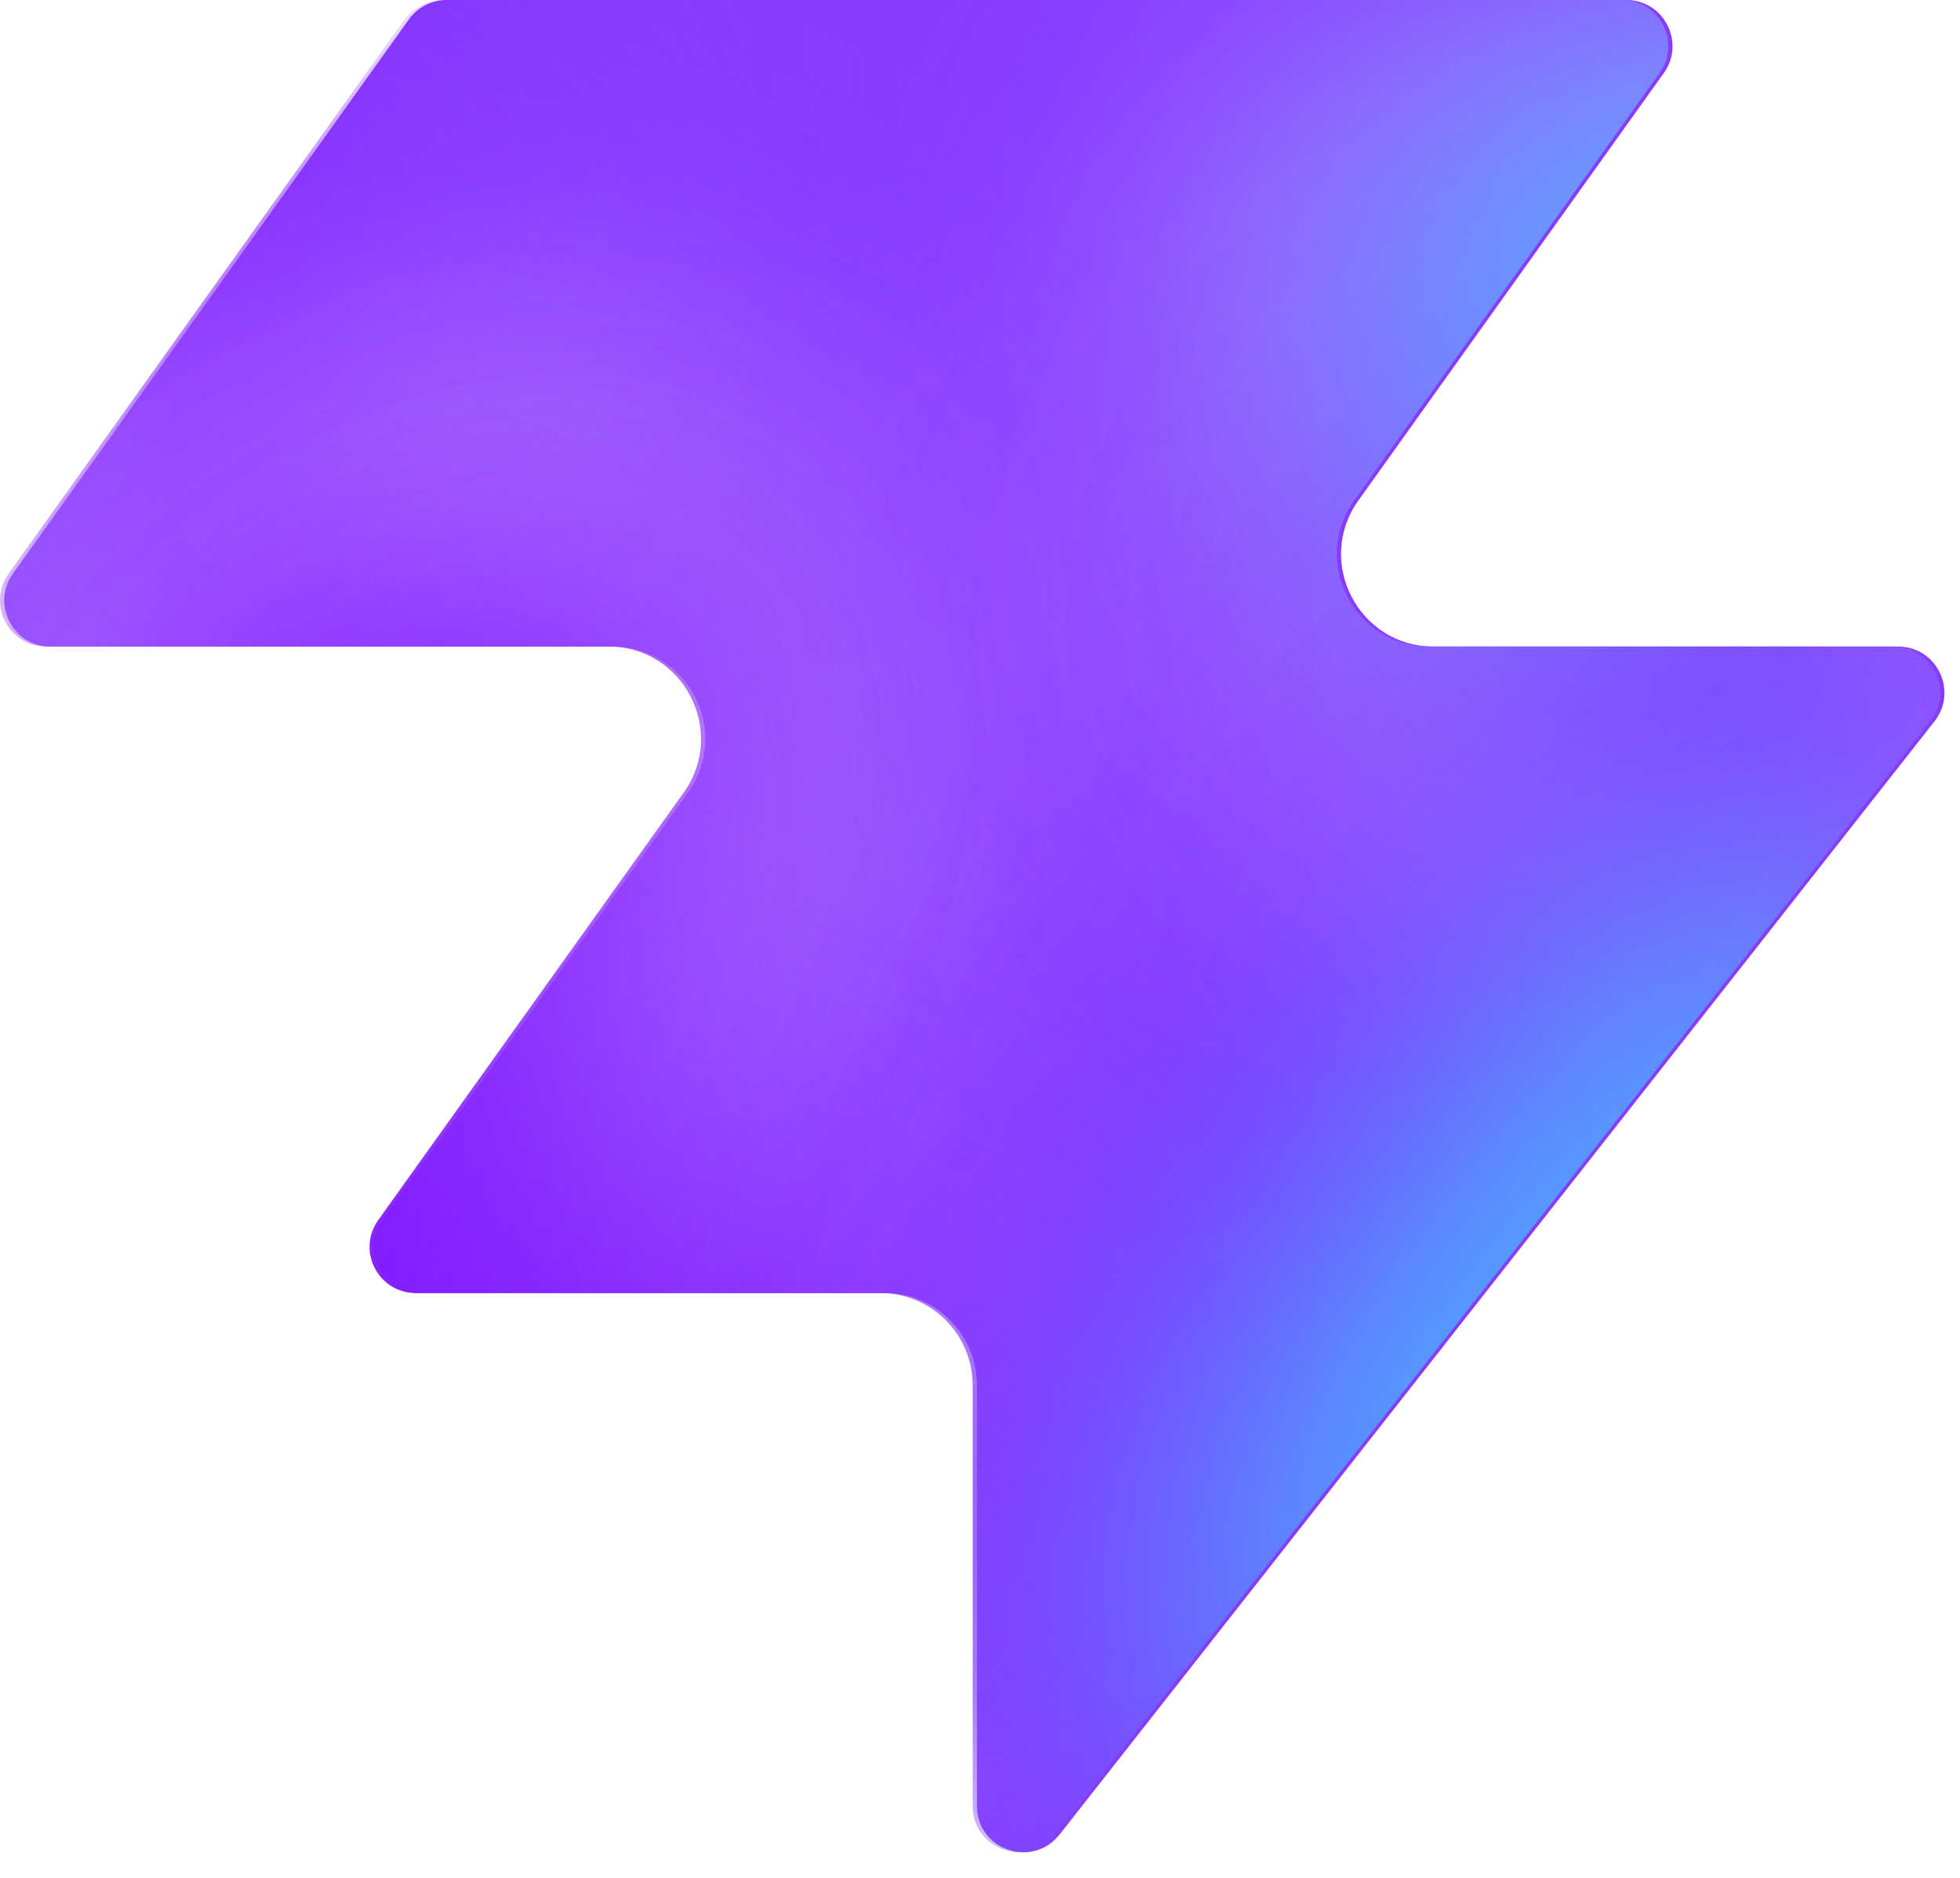
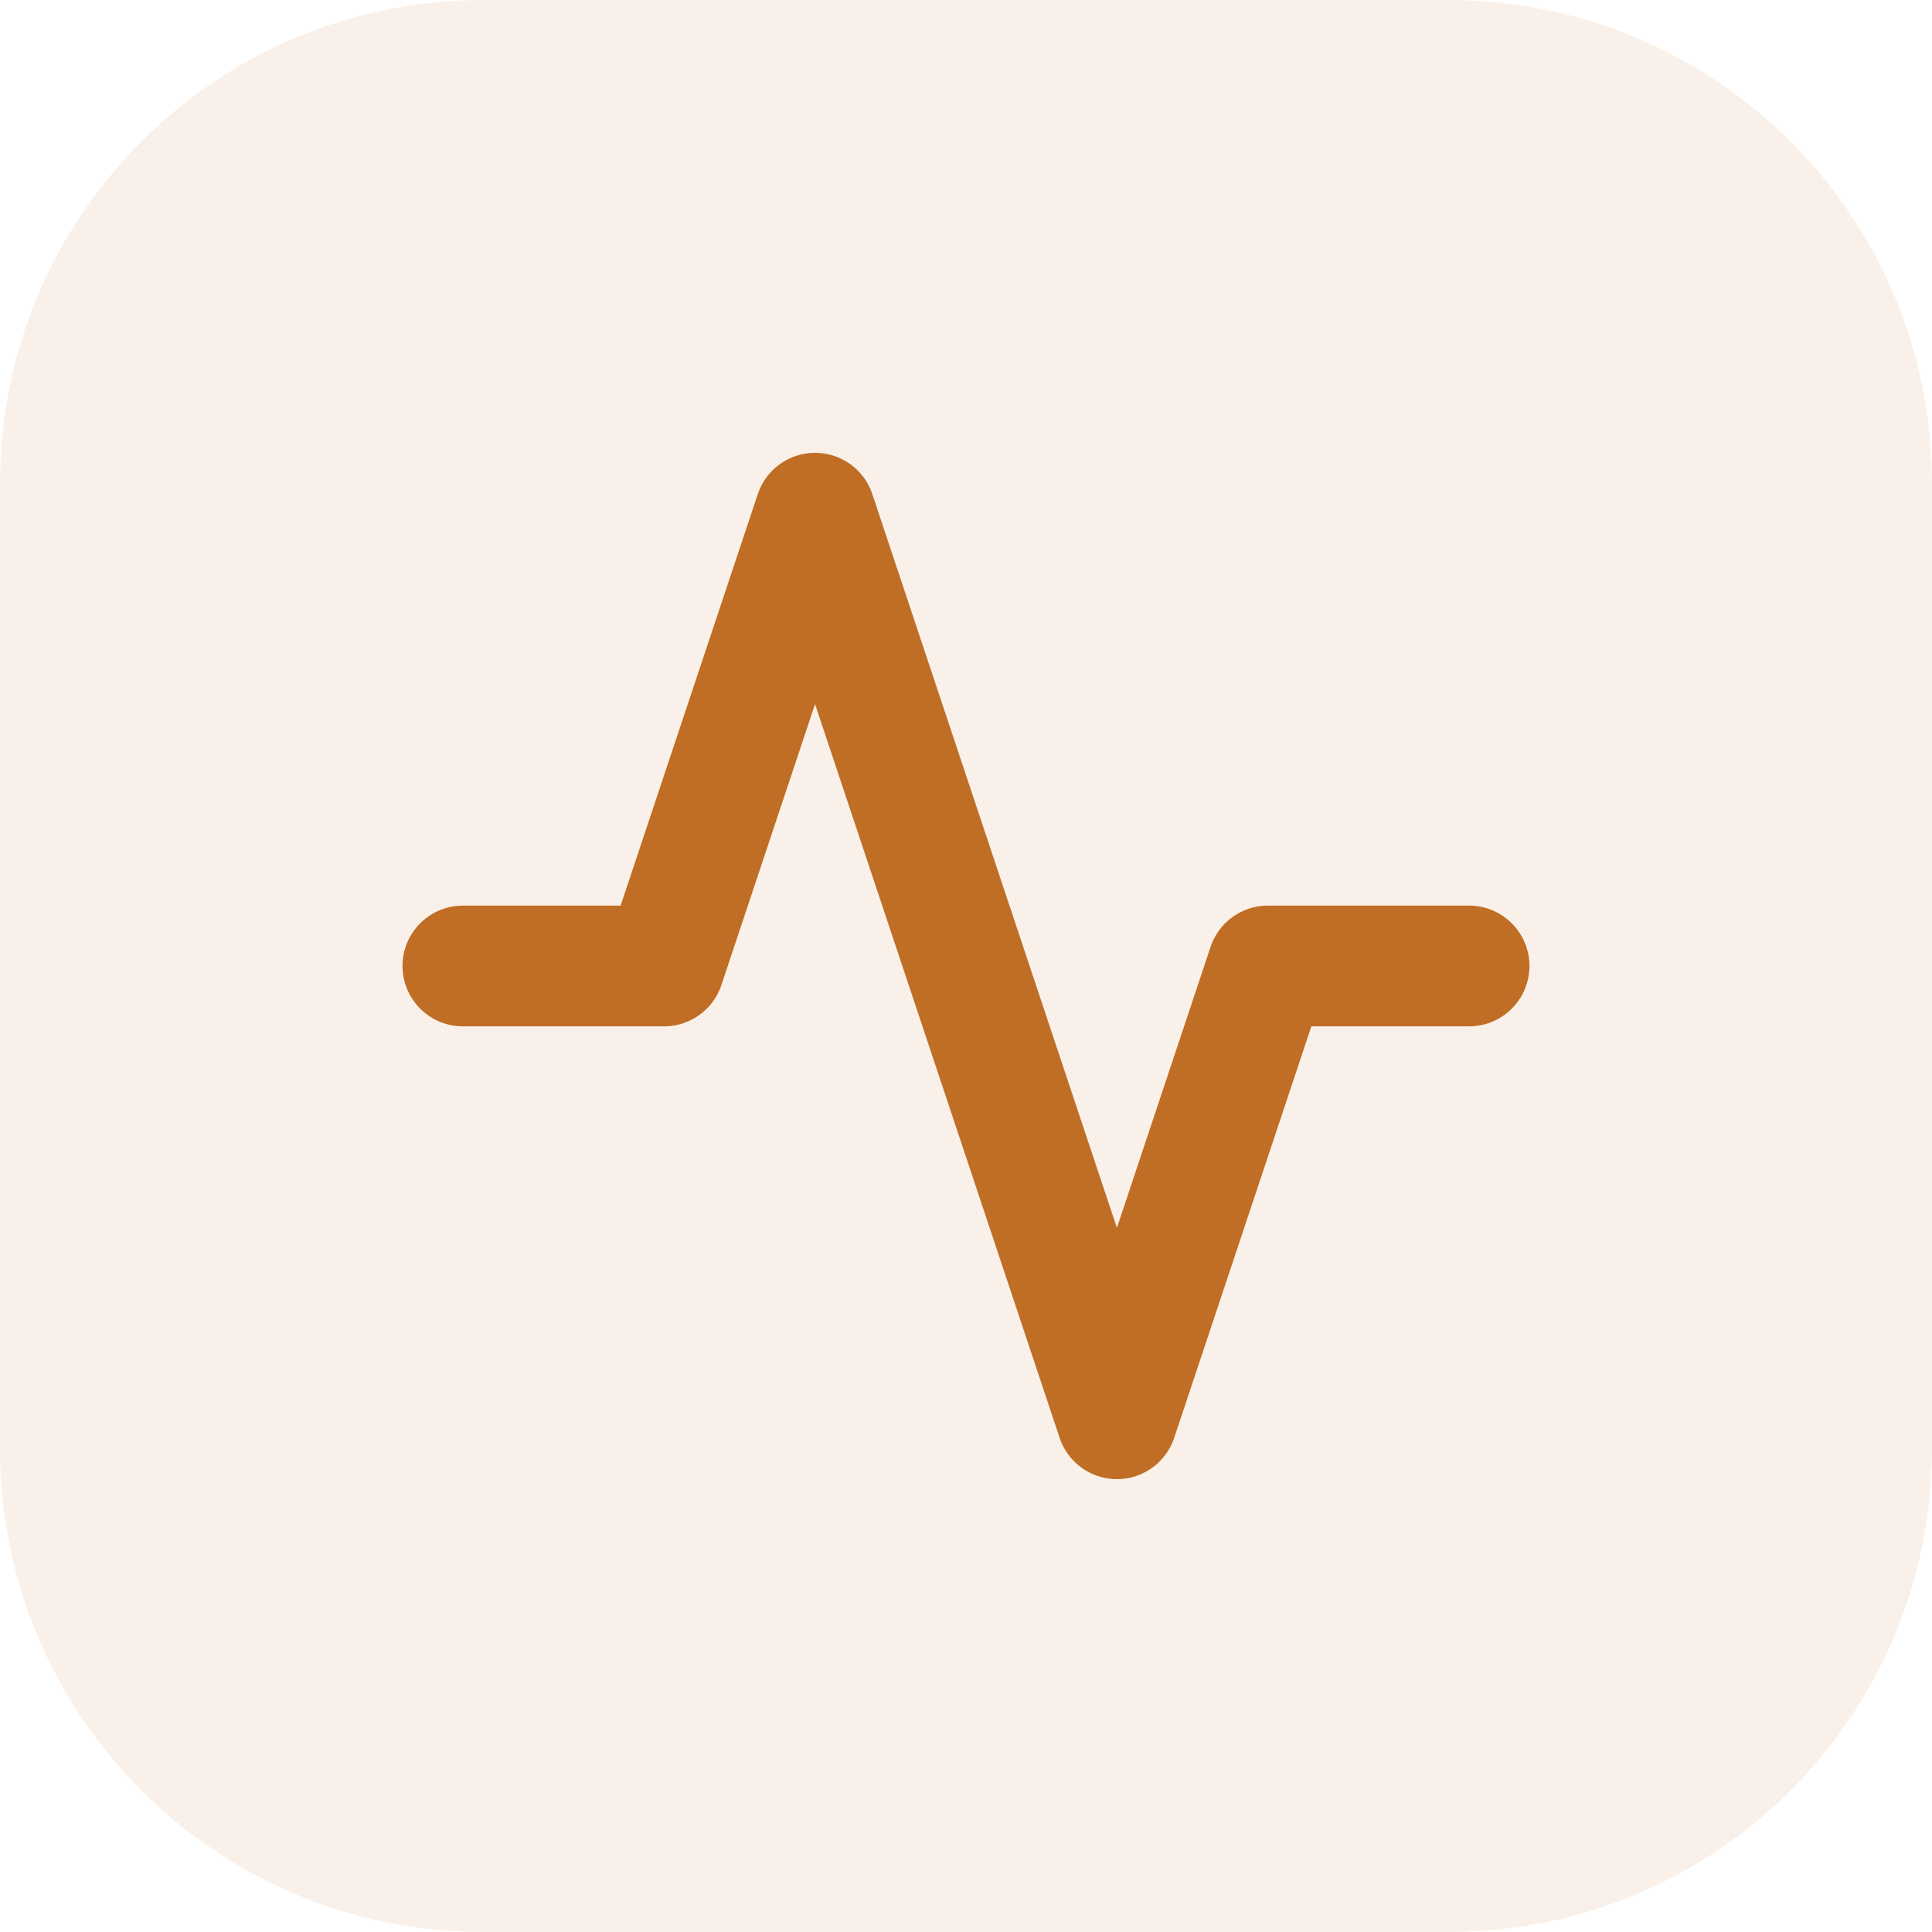
- <svg xmlns="http://www.w3.org/2000/svg" width="48" height="46" fill="none" viewBox="0 0 48 46">
-   <path fill="#863bff" d="M25.946 44.938c-.664.845-2.021.375-2.021-.698V33.937a2.26 2.26 0 0 0-2.262-2.262H10.287c-.92 0-1.456-1.04-.92-1.788l7.48-10.471c1.07-1.497 0-3.578-1.842-3.578H1.237c-.92 0-1.456-1.04-.92-1.788L10.013.474c.214-.297.556-.474.92-.474h28.894c.92 0 1.456 1.04.92 1.788l-7.48 10.471c-1.07 1.498 0 3.579 1.842 3.579h11.377c.943 0 1.473 1.088.89 1.83L25.947 44.94z" style="fill:#863bff;fill:color(display-p3 .525 .23 1);fill-opacity:1" />
-   <mask id="a" width="48" height="46" x="0" y="0" maskUnits="userSpaceOnUse" style="mask-type:alpha">
-     <path fill="#000" d="M25.842 44.938c-.664.844-2.021.375-2.021-.698V33.937a2.26 2.26 0 0 0-2.262-2.262H10.183c-.92 0-1.456-1.04-.92-1.788l7.48-10.471c1.07-1.498 0-3.579-1.842-3.579H1.133c-.92 0-1.456-1.04-.92-1.787L9.91.473c.214-.297.556-.474.92-.474h28.894c.92 0 1.456 1.04.92 1.788l-7.48 10.471c-1.07 1.498 0 3.578 1.842 3.578h11.377c.943 0 1.473 1.088.89 1.832L25.843 44.94z" style="fill:#000;fill-opacity:1" />
-   </mask>
-   <g mask="url(#a)">
-     <g filter="url(#b)">
-       <ellipse cx="5.508" cy="14.704" fill="#ede6ff" rx="5.508" ry="14.704" style="fill:#ede6ff;fill:color(display-p3 .927 .903 1);fill-opacity:1" transform="matrix(.00324 1 1 -.00324 -4.47 31.516)" />
-     </g>
-     <g filter="url(#c)">
-       <ellipse cx="10.399" cy="29.851" fill="#ede6ff" rx="10.399" ry="29.851" style="fill:#ede6ff;fill:color(display-p3 .927 .903 1);fill-opacity:1" transform="matrix(.00324 1 1 -.00324 -39.328 7.883)" />
-     </g>
-     <g filter="url(#d)">
-       <ellipse cx="5.508" cy="30.487" fill="#7e14ff" rx="5.508" ry="30.487" style="fill:#7e14ff;fill:color(display-p3 .492 .077 1);fill-opacity:1" transform="rotate(89.814 -25.913 -14.639)scale(1 -1)" />
-     </g>
-     <g filter="url(#e)">
-       <ellipse cx="5.508" cy="30.599" fill="#7e14ff" rx="5.508" ry="30.599" style="fill:#7e14ff;fill:color(display-p3 .492 .077 1);fill-opacity:1" transform="rotate(89.814 -32.644 -3.334)scale(1 -1)" />
-     </g>
-     <g filter="url(#f)">
-       <ellipse cx="5.508" cy="30.599" fill="#7e14ff" rx="5.508" ry="30.599" style="fill:#7e14ff;fill:color(display-p3 .492 .077 1);fill-opacity:1" transform="matrix(.00324 1 1 -.00324 -34.34 30.47)" />
-     </g>
-     <g filter="url(#g)">
-       <ellipse cx="14.072" cy="22.078" fill="#ede6ff" rx="14.072" ry="22.078" style="fill:#ede6ff;fill:color(display-p3 .927 .903 1);fill-opacity:1" transform="rotate(93.35 24.506 48.493)scale(-1 1)" />
-     </g>
-     <g filter="url(#h)">
-       <ellipse cx="3.47" cy="21.501" fill="#7e14ff" rx="3.47" ry="21.501" style="fill:#7e14ff;fill:color(display-p3 .492 .077 1);fill-opacity:1" transform="rotate(89.009 28.708 47.59)scale(-1 1)" />
-     </g>
-     <g filter="url(#i)">
-       <ellipse cx="3.47" cy="21.501" fill="#7e14ff" rx="3.47" ry="21.501" style="fill:#7e14ff;fill:color(display-p3 .492 .077 1);fill-opacity:1" transform="rotate(89.009 28.708 47.59)scale(-1 1)" />
-     </g>
-     <g filter="url(#j)">
-       <ellipse cx=".387" cy="8.972" fill="#7e14ff" rx="4.407" ry="29.108" style="fill:#7e14ff;fill:color(display-p3 .492 .077 1);fill-opacity:1" transform="rotate(39.51 .387 8.972)" />
-     </g>
-     <g filter="url(#k)">
-       <ellipse cx="47.523" cy="-6.092" fill="#7e14ff" rx="4.407" ry="29.108" style="fill:#7e14ff;fill:color(display-p3 .492 .077 1);fill-opacity:1" transform="rotate(37.892 47.523 -6.092)" />
-     </g>
-     <g filter="url(#l)">
-       <ellipse cx="41.412" cy="6.333" fill="#47bfff" rx="5.971" ry="9.665" style="fill:#47bfff;fill:color(display-p3 .28 .748 1);fill-opacity:1" transform="rotate(37.892 41.412 6.333)" />
-     </g>
-     <g filter="url(#m)">
-       <ellipse cx="-1.879" cy="38.332" fill="#7e14ff" rx="4.407" ry="29.108" style="fill:#7e14ff;fill:color(display-p3 .492 .077 1);fill-opacity:1" transform="rotate(37.892 -1.88 38.332)" />
-     </g>
-     <g filter="url(#n)">
-       <ellipse cx="-1.879" cy="38.332" fill="#7e14ff" rx="4.407" ry="29.108" style="fill:#7e14ff;fill:color(display-p3 .492 .077 1);fill-opacity:1" transform="rotate(37.892 -1.88 38.332)" />
-     </g>
-     <g filter="url(#o)">
-       <ellipse cx="35.651" cy="29.907" fill="#7e14ff" rx="4.407" ry="29.108" style="fill:#7e14ff;fill:color(display-p3 .492 .077 1);fill-opacity:1" transform="rotate(37.892 35.651 29.907)" />
-     </g>
-     <g filter="url(#p)">
-       <ellipse cx="38.418" cy="32.4" fill="#47bfff" rx="5.971" ry="15.297" style="fill:#47bfff;fill:color(display-p3 .28 .748 1);fill-opacity:1" transform="rotate(37.892 38.418 32.4)" />
-     </g>
+ <svg xmlns="http://www.w3.org/2000/svg" viewBox="0 0 32 32" width="32" height="32">
+   <rect width="32" height="32" rx="8" fill="hsl(28, 67%, 45%)" fill-opacity="0.1" />
+   <g transform="translate(6, 6) scale(0.8333)">
+     <path d="M22 12h-4l-3 9L9 3l-3 9H2" fill="none" stroke="hsl(28, 67%, 45%)" stroke-width="2.4" stroke-linecap="round" stroke-linejoin="round" />
  </g>
-   <defs>
-     <filter id="b" width="60.045" height="41.654" x="-19.77" y="16.149" color-interpolation-filters="sRGB" filterUnits="userSpaceOnUse">
-       <feFlood flood-opacity="0" result="BackgroundImageFix" />
-       <feBlend in="SourceGraphic" in2="BackgroundImageFix" result="shape" />
-       <feGaussianBlur result="effect1_foregroundBlur_2002_17158" stdDeviation="7.659" />
-     </filter>
-     <filter id="c" width="90.34" height="51.437" x="-54.613" y="-7.533" color-interpolation-filters="sRGB" filterUnits="userSpaceOnUse">
-       <feFlood flood-opacity="0" result="BackgroundImageFix" />
-       <feBlend in="SourceGraphic" in2="BackgroundImageFix" result="shape" />
-       <feGaussianBlur result="effect1_foregroundBlur_2002_17158" stdDeviation="7.659" />
-     </filter>
-     <filter id="d" width="79.355" height="29.4" x="-49.64" y="2.03" color-interpolation-filters="sRGB" filterUnits="userSpaceOnUse">
-       <feFlood flood-opacity="0" result="BackgroundImageFix" />
-       <feBlend in="SourceGraphic" in2="BackgroundImageFix" result="shape" />
-       <feGaussianBlur result="effect1_foregroundBlur_2002_17158" stdDeviation="4.596" />
-     </filter>
-     <filter id="e" width="79.579" height="29.4" x="-45.045" y="20.029" color-interpolation-filters="sRGB" filterUnits="userSpaceOnUse">
-       <feFlood flood-opacity="0" result="BackgroundImageFix" />
-       <feBlend in="SourceGraphic" in2="BackgroundImageFix" result="shape" />
-       <feGaussianBlur result="effect1_foregroundBlur_2002_17158" stdDeviation="4.596" />
-     </filter>
-     <filter id="f" width="79.579" height="29.4" x="-43.513" y="21.178" color-interpolation-filters="sRGB" filterUnits="userSpaceOnUse">
-       <feFlood flood-opacity="0" result="BackgroundImageFix" />
-       <feBlend in="SourceGraphic" in2="BackgroundImageFix" result="shape" />
-       <feGaussianBlur result="effect1_foregroundBlur_2002_17158" stdDeviation="4.596" />
-     </filter>
-     <filter id="g" width="74.749" height="58.852" x="15.756" y="-17.901" color-interpolation-filters="sRGB" filterUnits="userSpaceOnUse">
-       <feFlood flood-opacity="0" result="BackgroundImageFix" />
-       <feBlend in="SourceGraphic" in2="BackgroundImageFix" result="shape" />
-       <feGaussianBlur result="effect1_foregroundBlur_2002_17158" stdDeviation="7.659" />
-     </filter>
-     <filter id="h" width="61.377" height="25.362" x="23.548" y="2.284" color-interpolation-filters="sRGB" filterUnits="userSpaceOnUse">
-       <feFlood flood-opacity="0" result="BackgroundImageFix" />
-       <feBlend in="SourceGraphic" in2="BackgroundImageFix" result="shape" />
-       <feGaussianBlur result="effect1_foregroundBlur_2002_17158" stdDeviation="4.596" />
-     </filter>
-     <filter id="i" width="61.377" height="25.362" x="23.548" y="2.284" color-interpolation-filters="sRGB" filterUnits="userSpaceOnUse">
-       <feFlood flood-opacity="0" result="BackgroundImageFix" />
-       <feBlend in="SourceGraphic" in2="BackgroundImageFix" result="shape" />
-       <feGaussianBlur result="effect1_foregroundBlur_2002_17158" stdDeviation="4.596" />
-     </filter>
-     <filter id="j" width="56.045" height="63.649" x="-27.636" y="-22.853" color-interpolation-filters="sRGB" filterUnits="userSpaceOnUse">
-       <feFlood flood-opacity="0" result="BackgroundImageFix" />
-       <feBlend in="SourceGraphic" in2="BackgroundImageFix" result="shape" />
-       <feGaussianBlur result="effect1_foregroundBlur_2002_17158" stdDeviation="4.596" />
-     </filter>
-     <filter id="k" width="54.814" height="64.646" x="20.116" y="-38.415" color-interpolation-filters="sRGB" filterUnits="userSpaceOnUse">
-       <feFlood flood-opacity="0" result="BackgroundImageFix" />
-       <feBlend in="SourceGraphic" in2="BackgroundImageFix" result="shape" />
-       <feGaussianBlur result="effect1_foregroundBlur_2002_17158" stdDeviation="4.596" />
-     </filter>
-     <filter id="l" width="33.541" height="35.313" x="24.641" y="-11.323" color-interpolation-filters="sRGB" filterUnits="userSpaceOnUse">
-       <feFlood flood-opacity="0" result="BackgroundImageFix" />
-       <feBlend in="SourceGraphic" in2="BackgroundImageFix" result="shape" />
-       <feGaussianBlur result="effect1_foregroundBlur_2002_17158" stdDeviation="4.596" />
-     </filter>
-     <filter id="m" width="54.814" height="64.646" x="-29.286" y="6.009" color-interpolation-filters="sRGB" filterUnits="userSpaceOnUse">
-       <feFlood flood-opacity="0" result="BackgroundImageFix" />
-       <feBlend in="SourceGraphic" in2="BackgroundImageFix" result="shape" />
-       <feGaussianBlur result="effect1_foregroundBlur_2002_17158" stdDeviation="4.596" />
-     </filter>
-     <filter id="n" width="54.814" height="64.646" x="-29.286" y="6.009" color-interpolation-filters="sRGB" filterUnits="userSpaceOnUse">
-       <feFlood flood-opacity="0" result="BackgroundImageFix" />
-       <feBlend in="SourceGraphic" in2="BackgroundImageFix" result="shape" />
-       <feGaussianBlur result="effect1_foregroundBlur_2002_17158" stdDeviation="4.596" />
-     </filter>
-     <filter id="o" width="54.814" height="64.646" x="8.244" y="-2.416" color-interpolation-filters="sRGB" filterUnits="userSpaceOnUse">
-       <feFlood flood-opacity="0" result="BackgroundImageFix" />
-       <feBlend in="SourceGraphic" in2="BackgroundImageFix" result="shape" />
-       <feGaussianBlur result="effect1_foregroundBlur_2002_17158" stdDeviation="4.596" />
-     </filter>
-     <filter id="p" width="39.409" height="43.623" x="18.713" y="10.588" color-interpolation-filters="sRGB" filterUnits="userSpaceOnUse">
-       <feFlood flood-opacity="0" result="BackgroundImageFix" />
-       <feBlend in="SourceGraphic" in2="BackgroundImageFix" result="shape" />
-       <feGaussianBlur result="effect1_foregroundBlur_2002_17158" stdDeviation="4.596" />
-     </filter>
-   </defs>
</svg>
